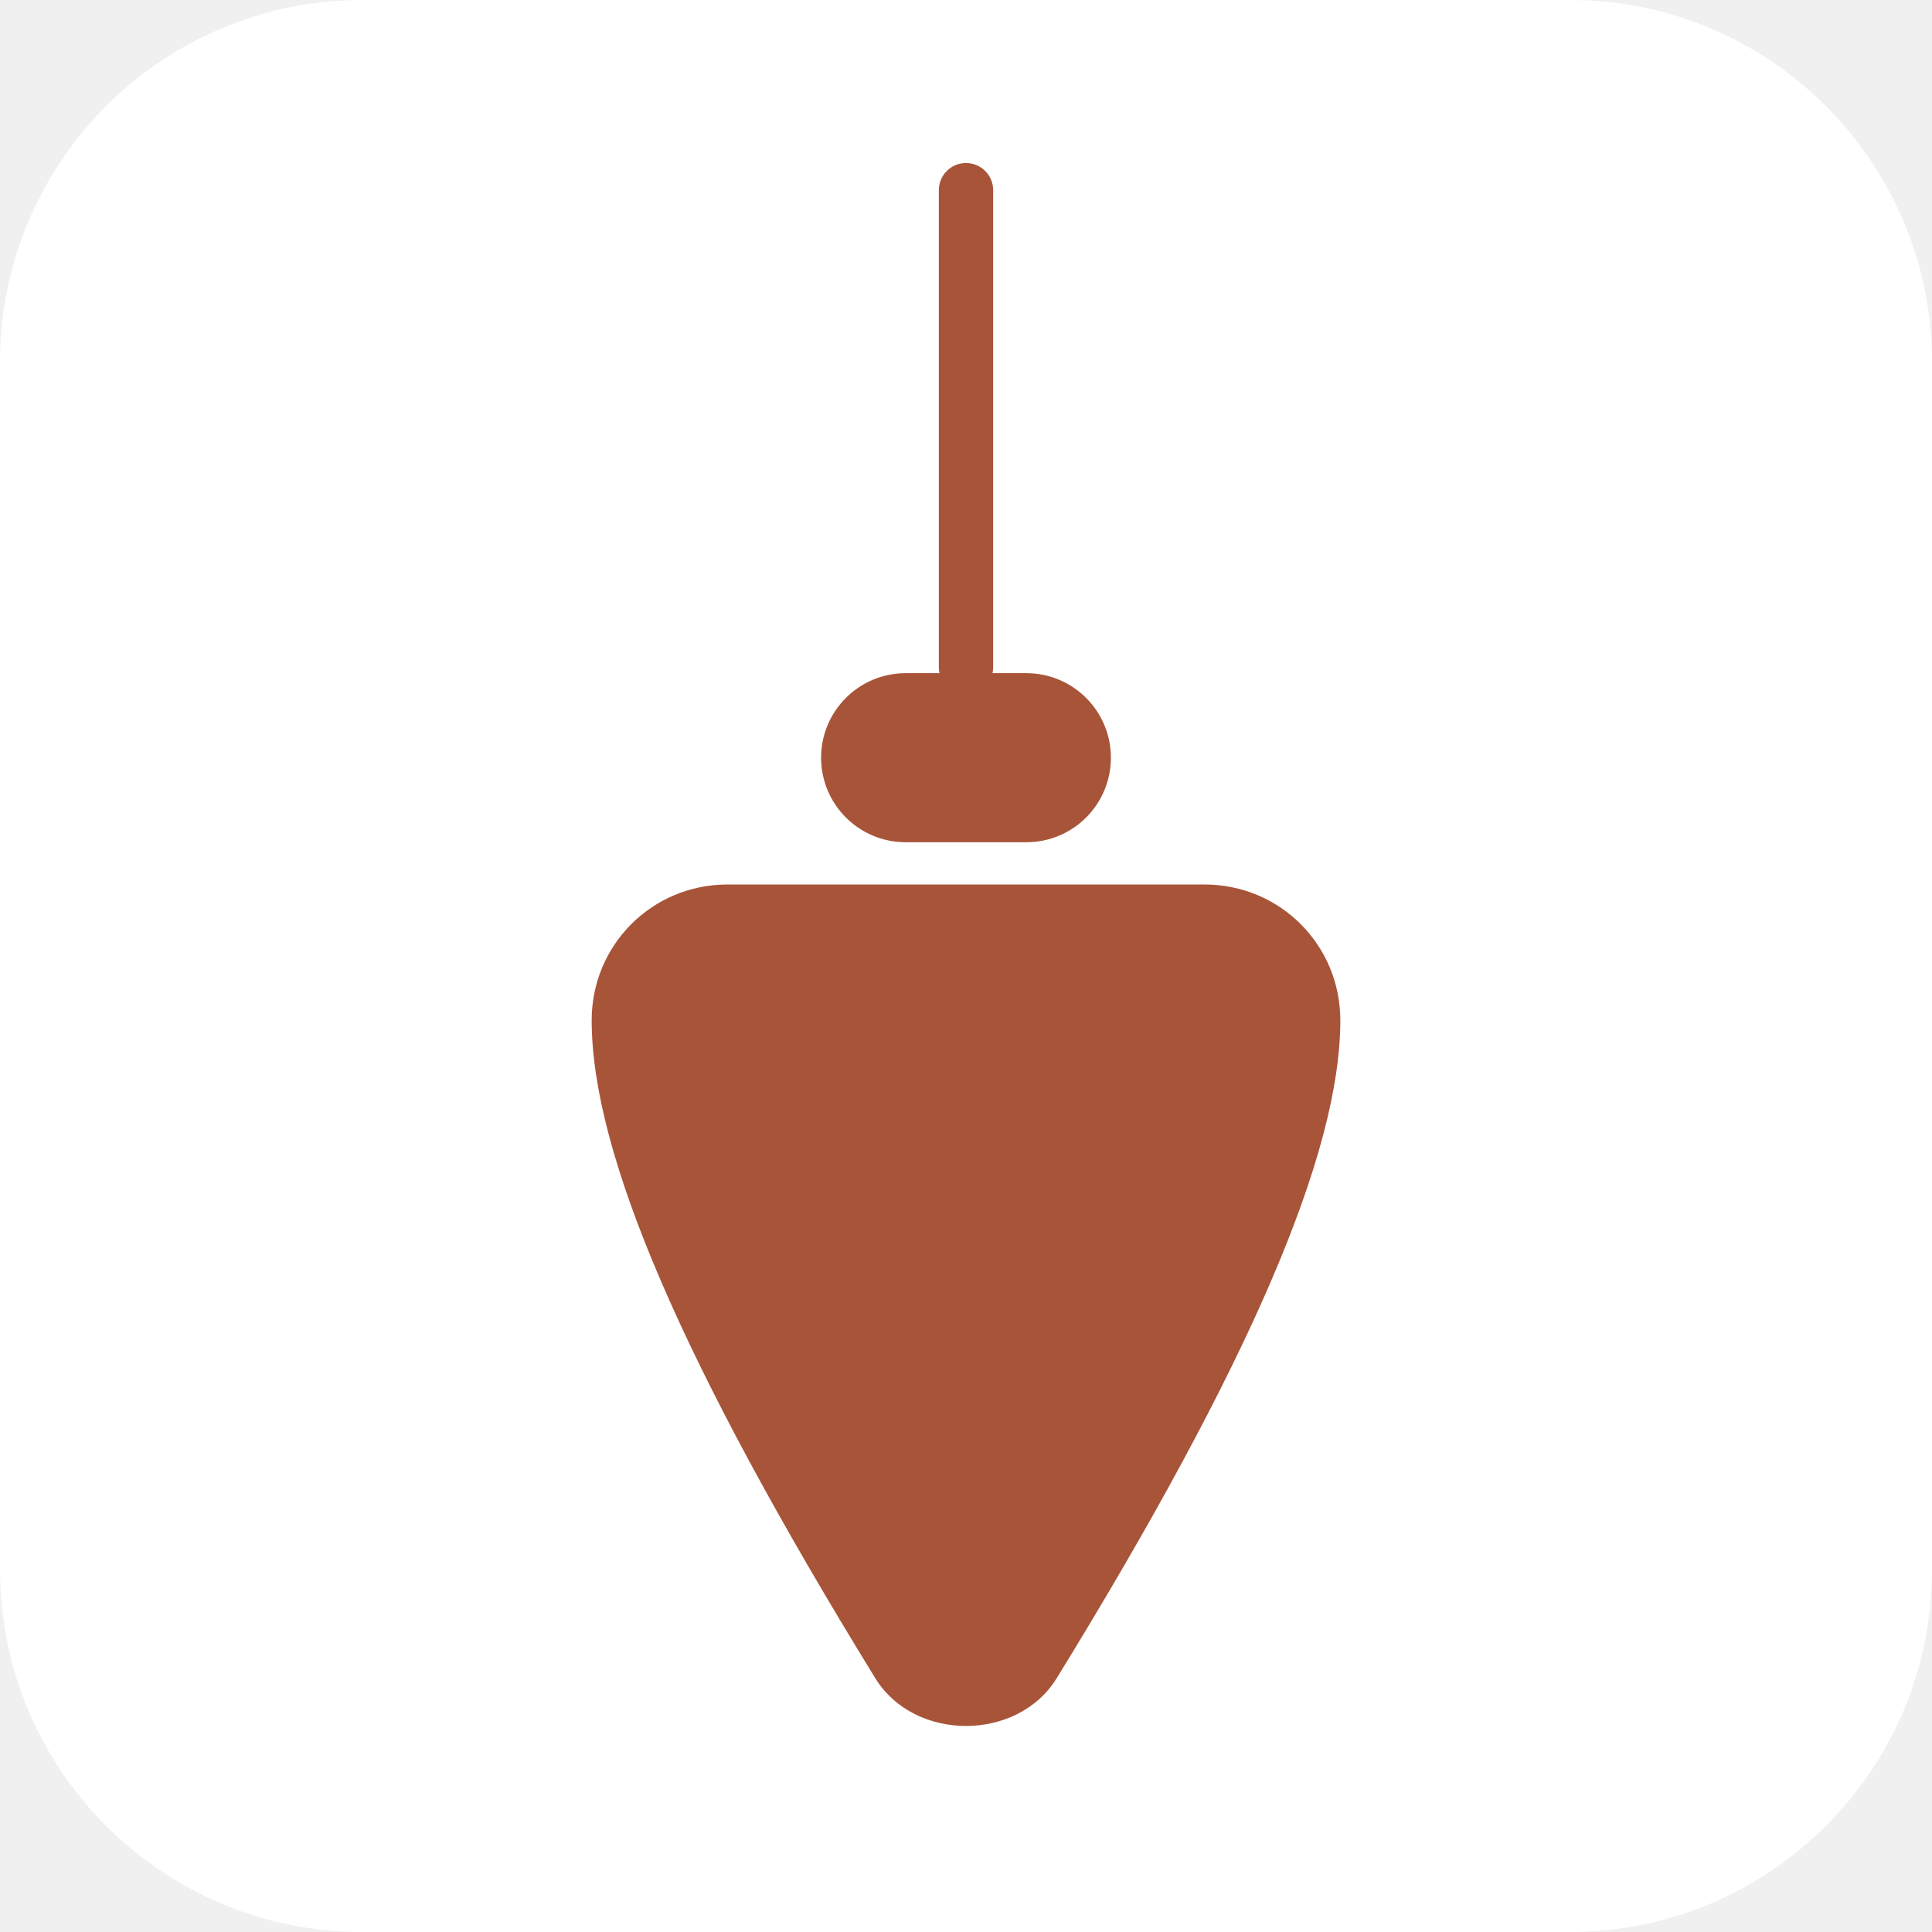
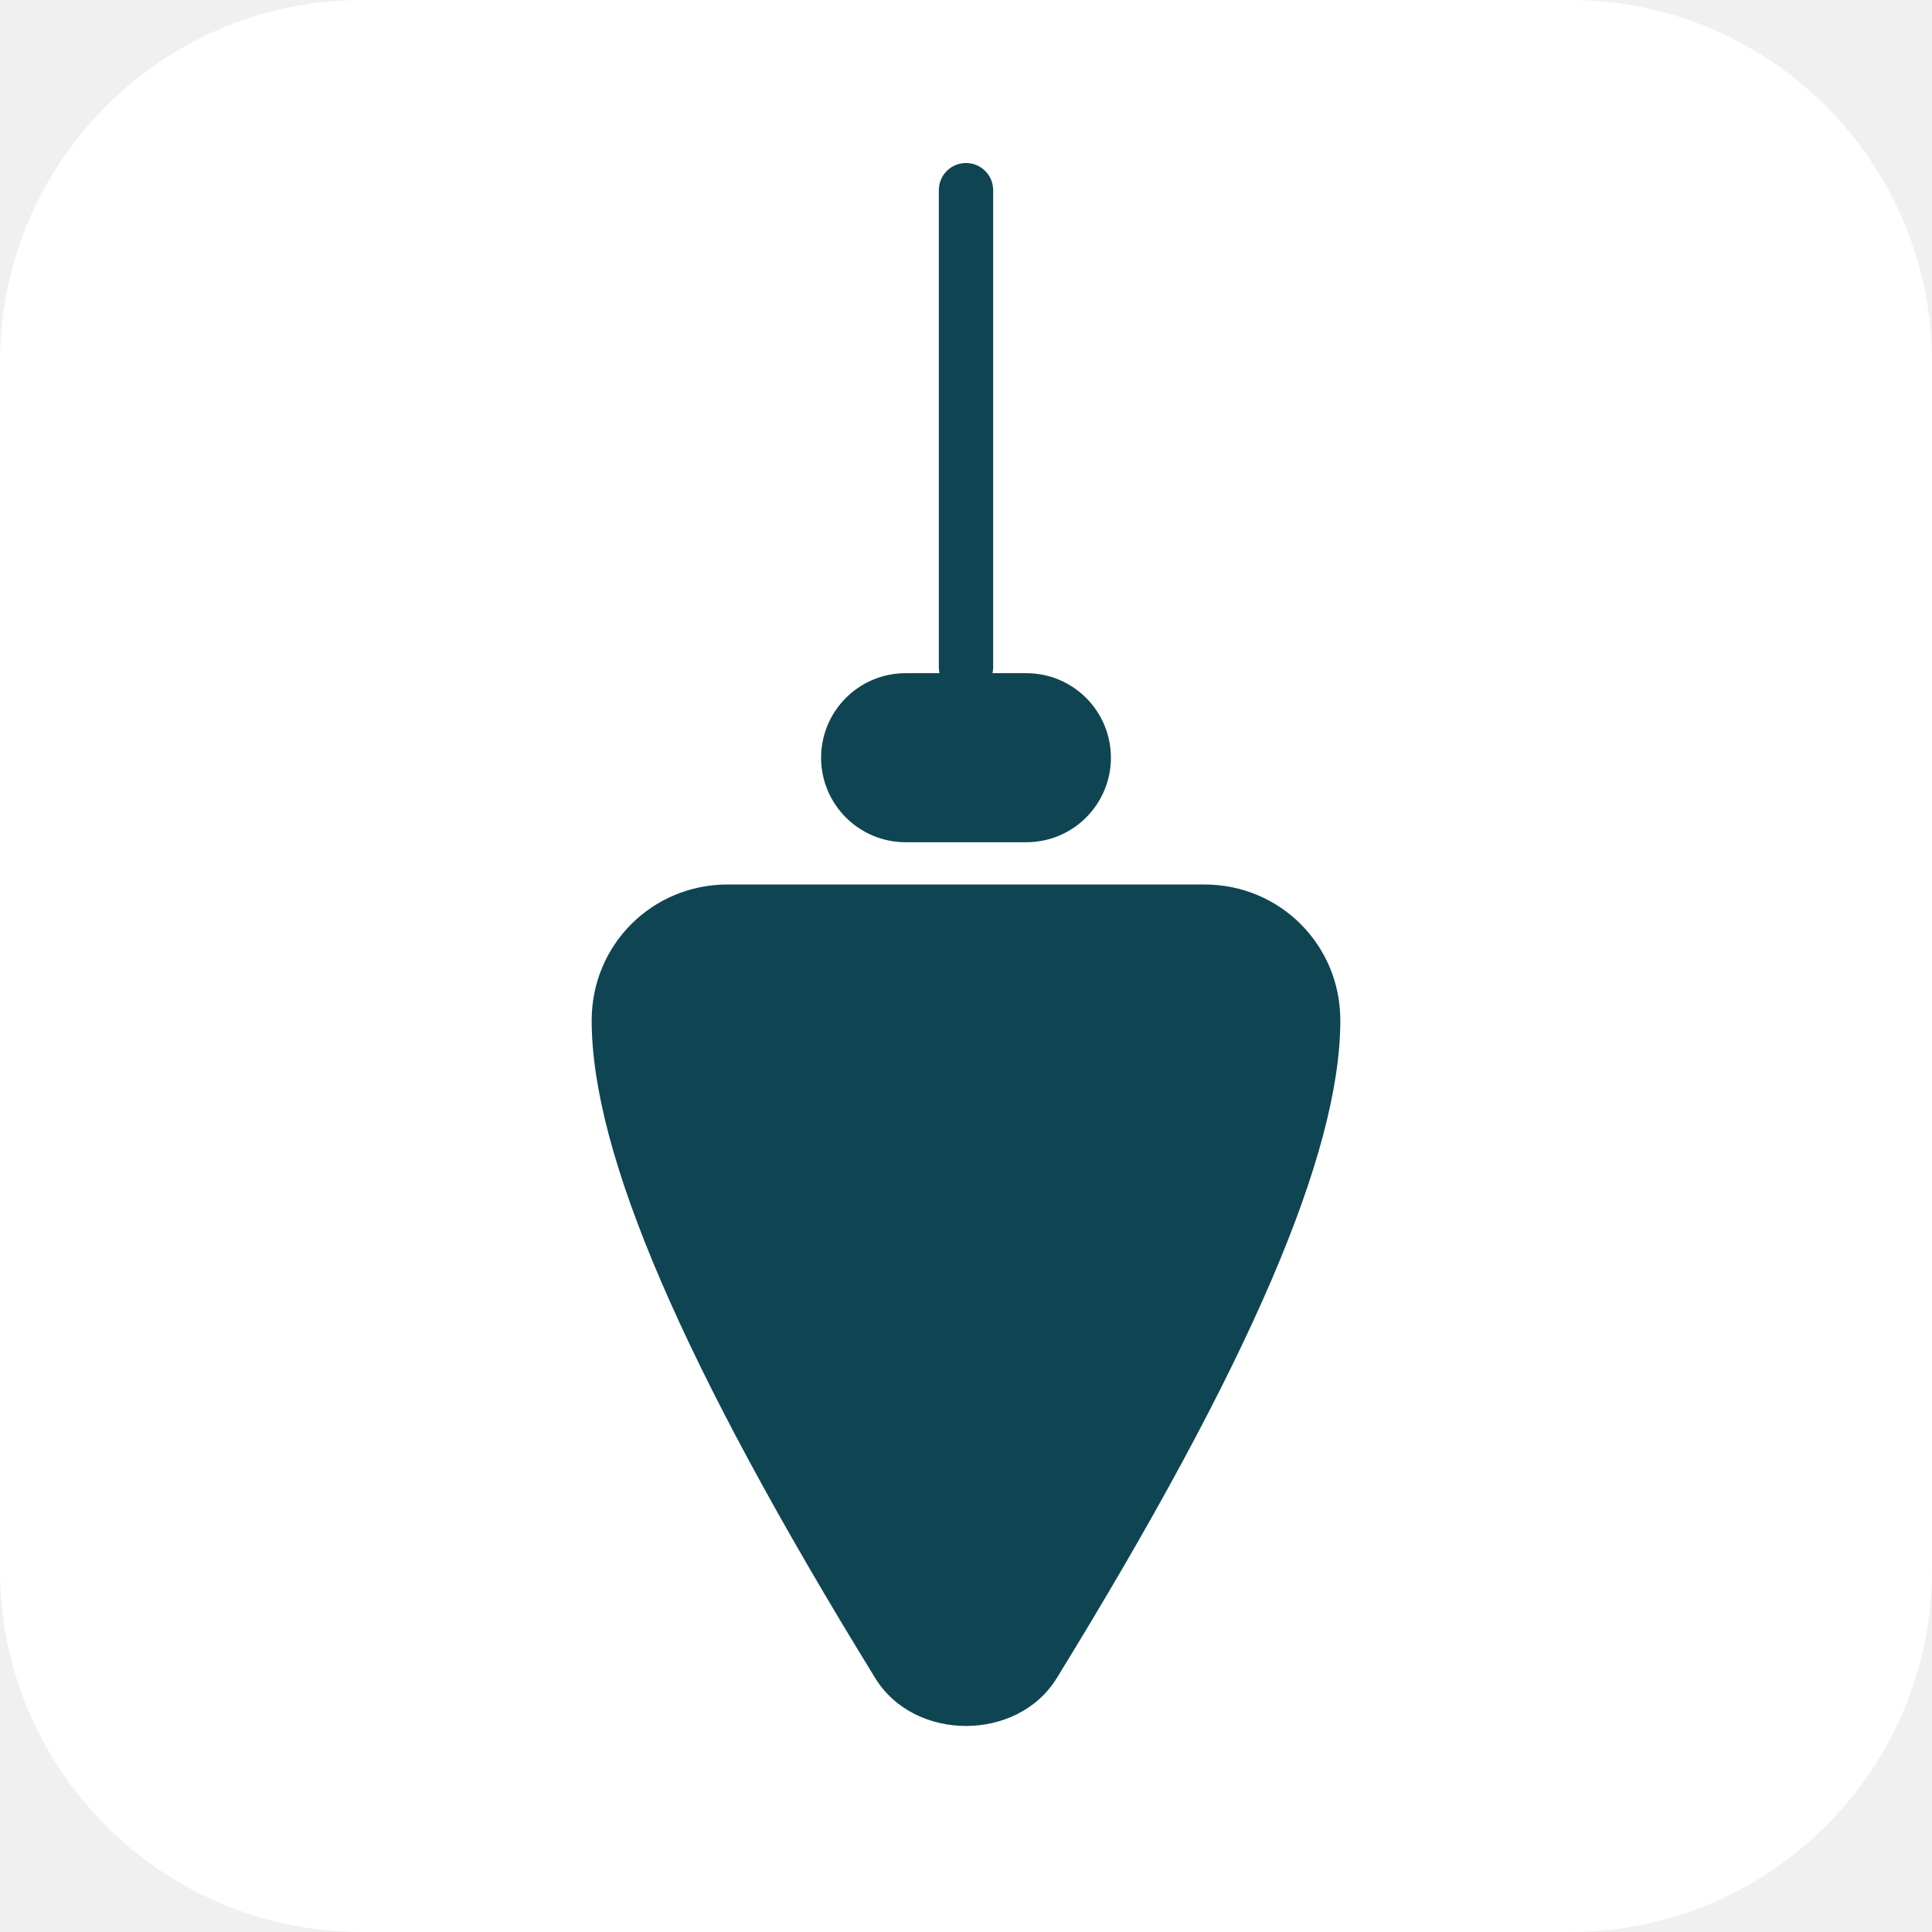
<svg xmlns="http://www.w3.org/2000/svg" viewBox="0 0 64 64" width="64" height="64" role="img" aria-labelledby="titel">
  <rect width="64" height="64" rx="12" fill="#FFFFFF" />
-   <g fill="#A85439">
+   <g fill="#0F4552">
    <rect x="31.1" y="5.4" width="1.8" height="17.6" rx="0.9" />
    <rect x="27.2" y="22.3" width="9.6" height="5.6" rx="2.8" />
    <path d="M19.6 33.8C19.6 31.3 21.6 29.3 24.1 29.3H39.9C42.4 29.3 44.4 31.3 44.4 33.8C44.4 38.2 41.4 45.2 35 55.6C33.7 57.7 30.3 57.7 29 55.6C22.6 45.2 19.6 38.2 19.6 33.8Z" />
  </g>
</svg>
